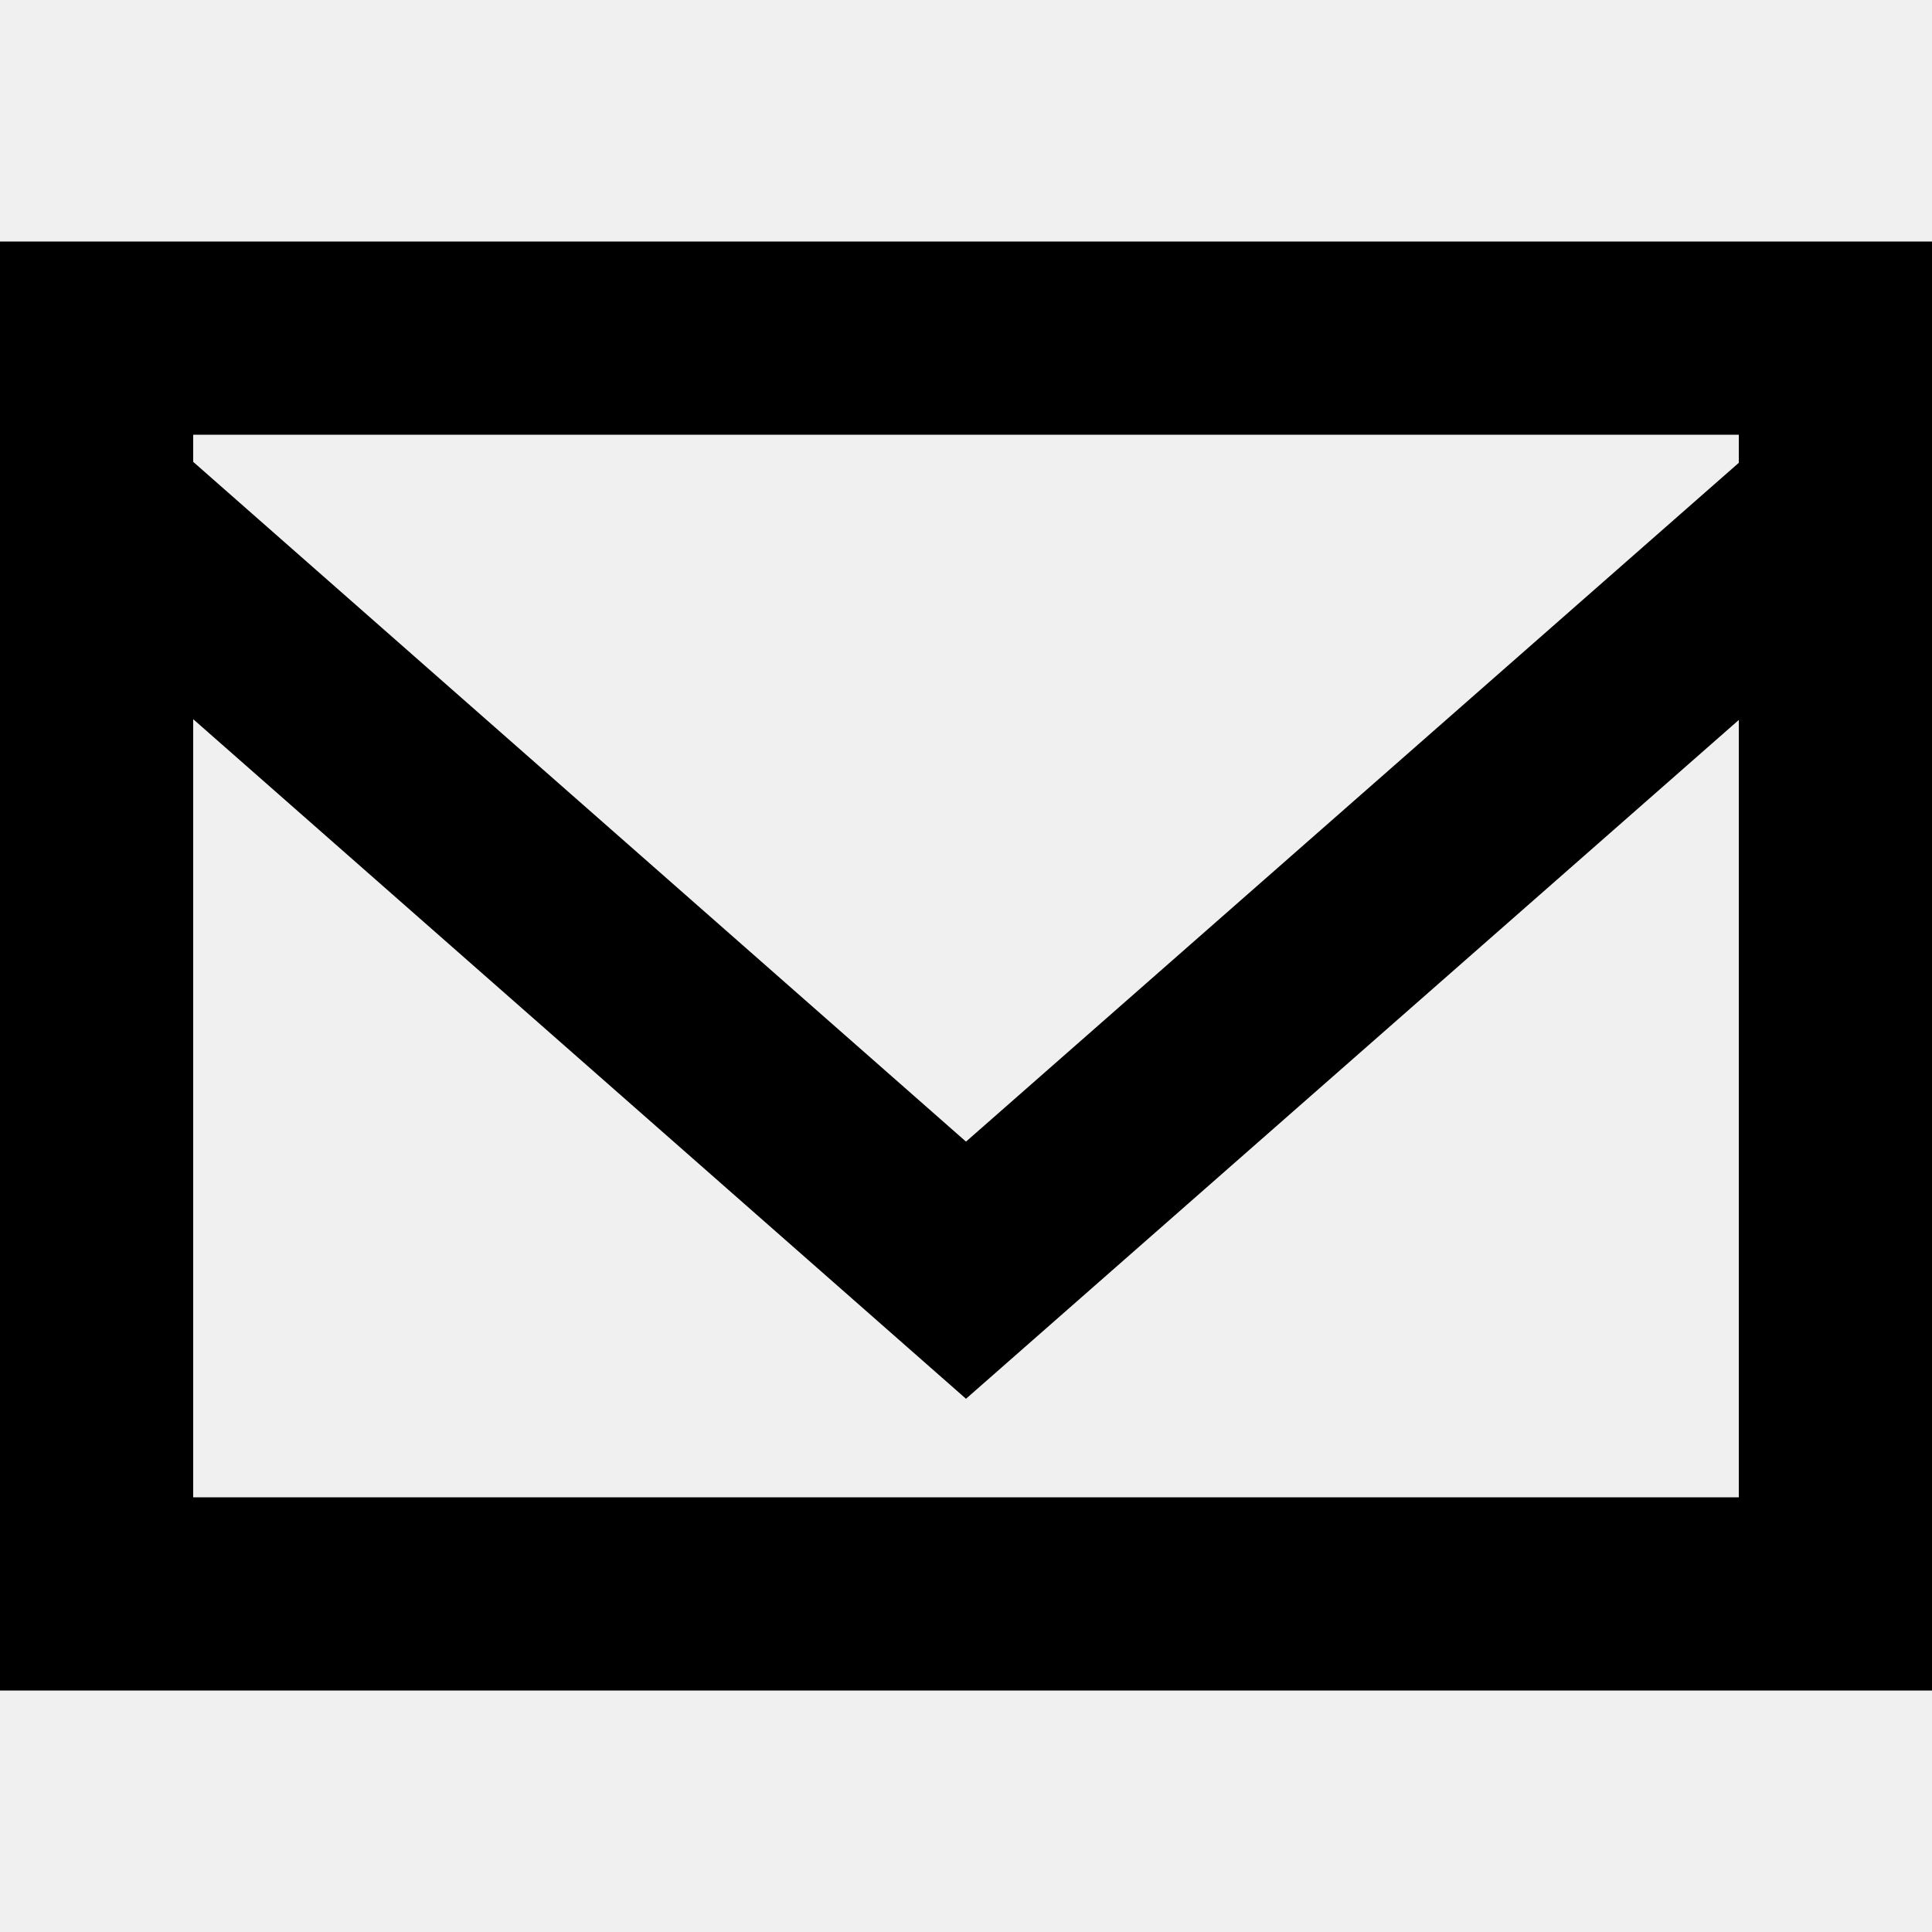
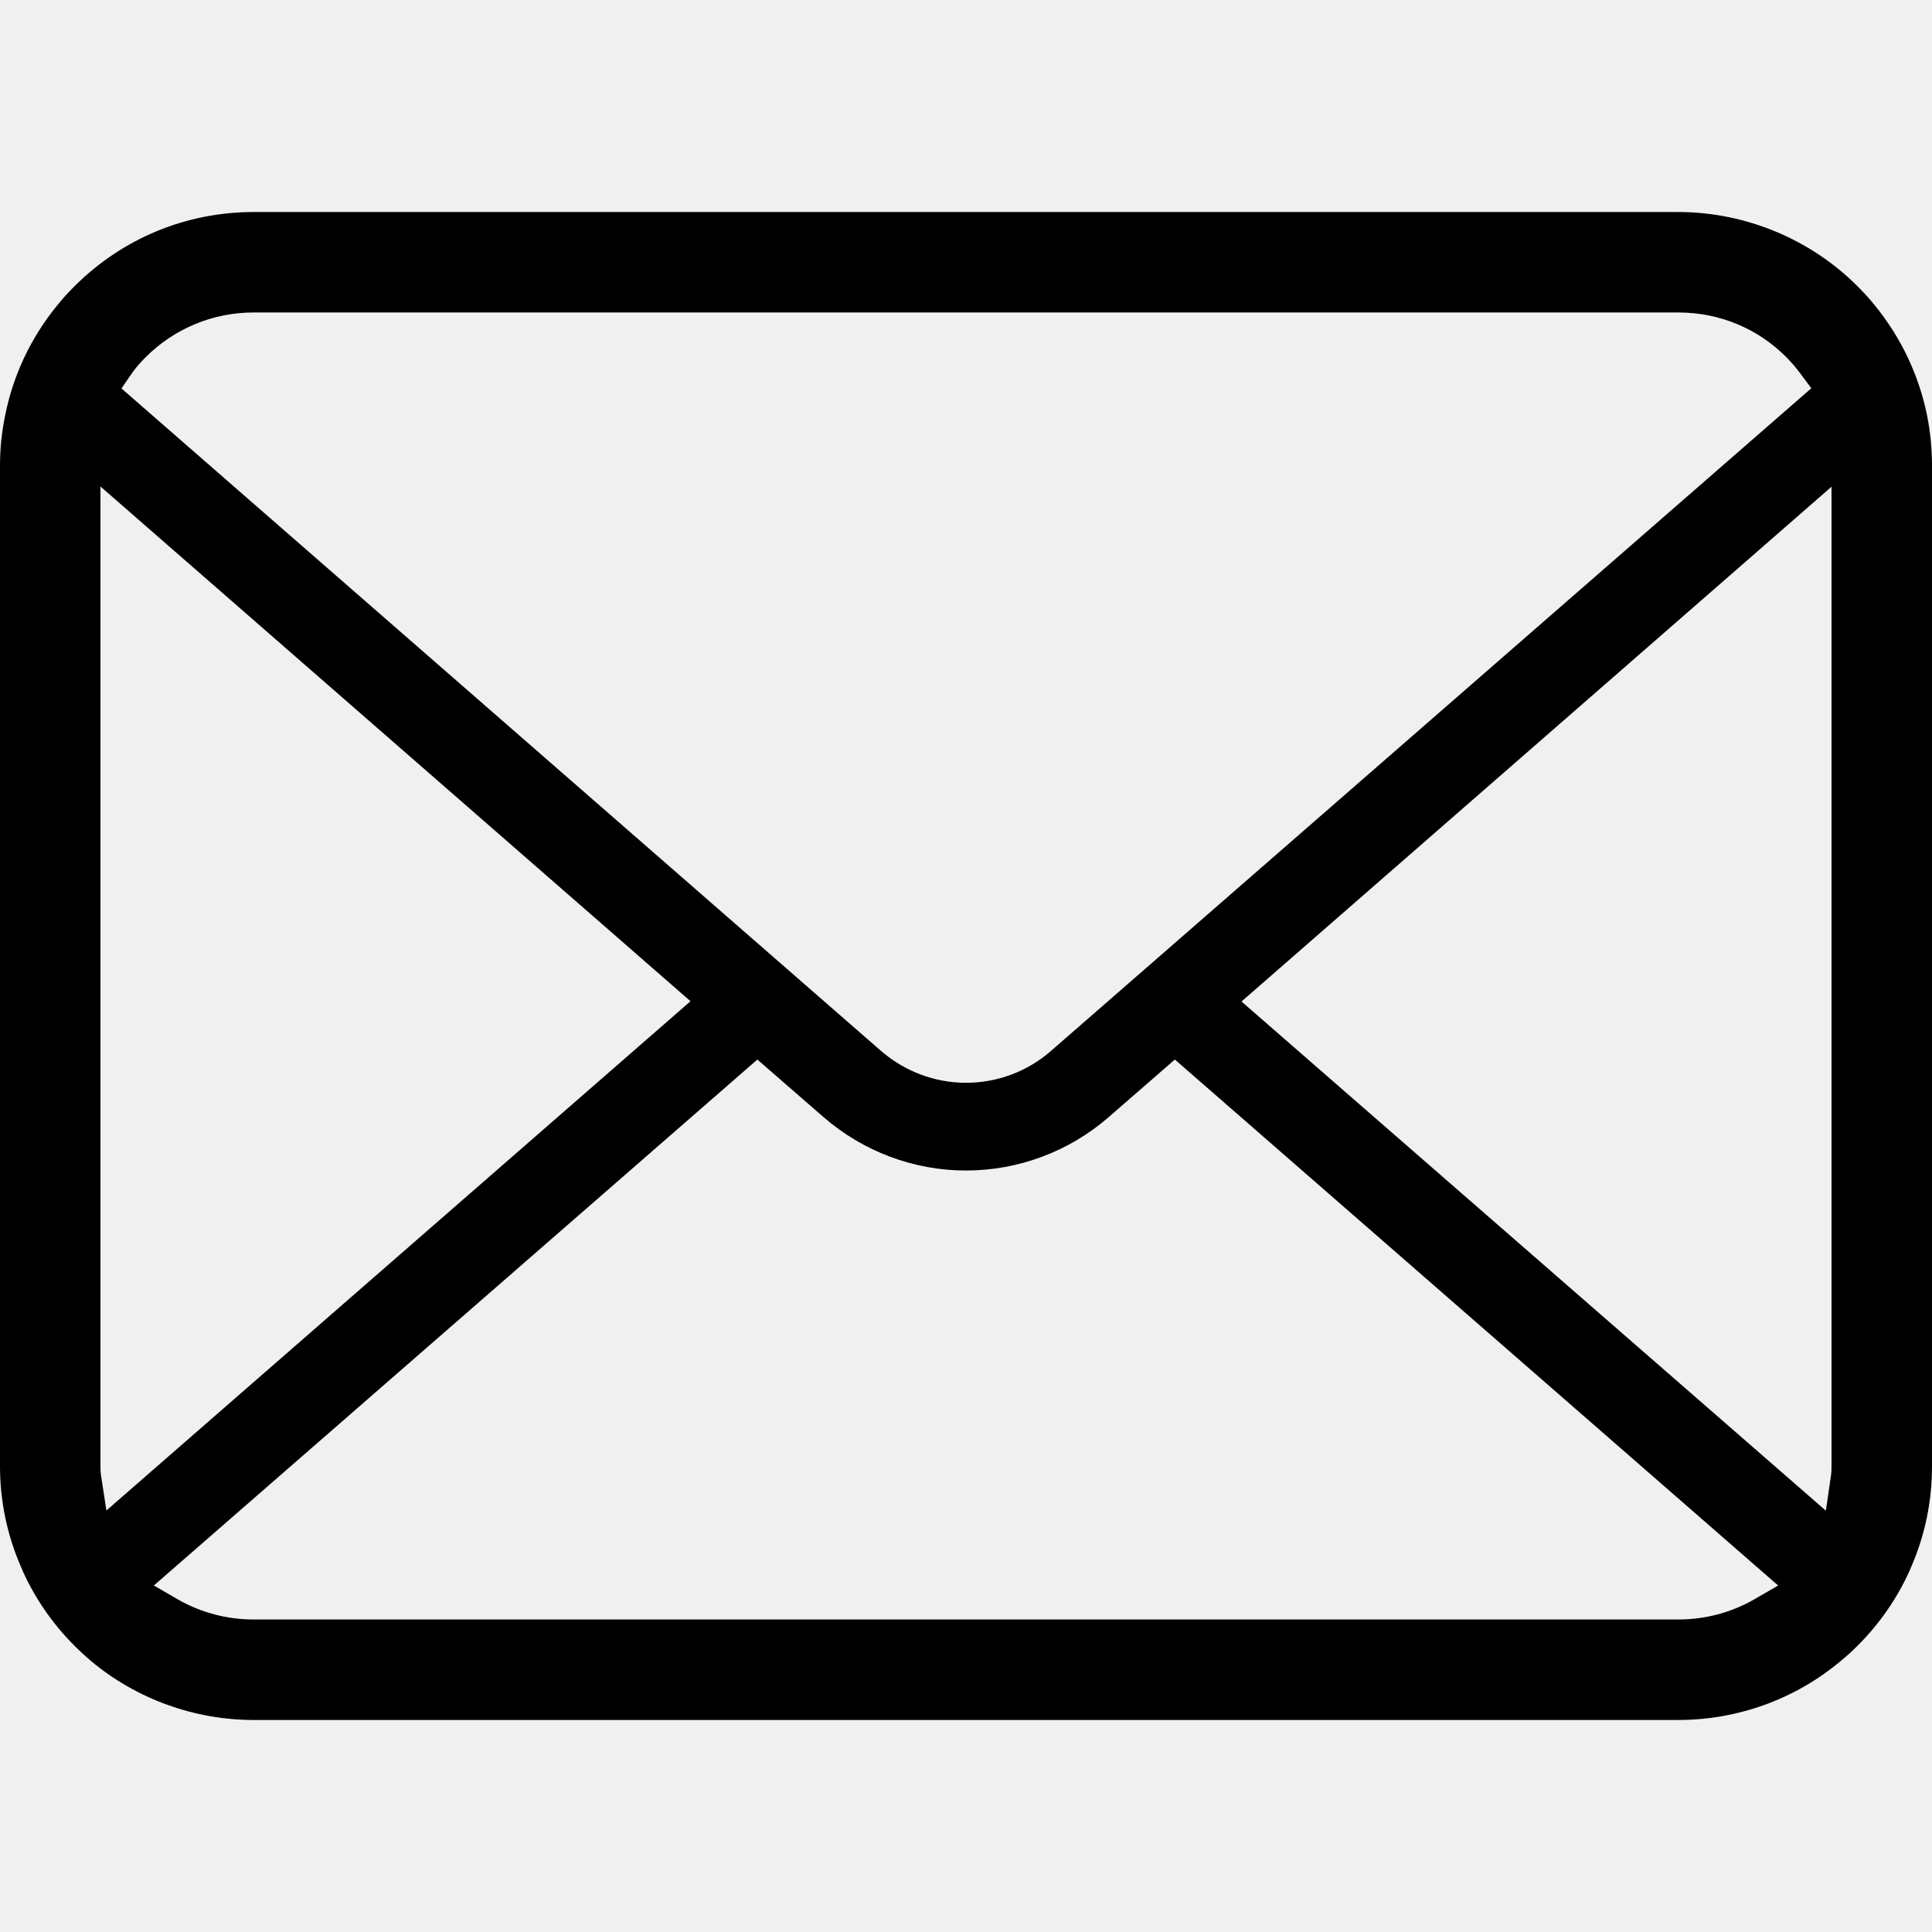
- <svg xmlns="http://www.w3.org/2000/svg" width="800px" height="800px" viewBox="0 -2.5 20 20" version="1.1" fill="#ffffff" stroke="#ffffff">
-   <g id="SVGRepo_bgCarrier" stroke-width="0" />
-   <g id="SVGRepo_tracerCarrier" stroke-linecap="round" stroke-linejoin="round" />
-   <g id="SVGRepo_iconCarrier">
-     <defs> </defs>
-     <g id="Page-1" stroke="none" stroke-width="1" fill="none" fill-rule="evenodd">
-       <g id="Dribbble-Light-Preview" transform="translate(-300, -922)" fill="#000000">
-         <g id="icons" transform="translate(56, 160)">
-           <path d="M262,764.291 L254,771.318 L246,764.281 L246,764 L262,764 L262,764.291 Z M246,775 L246,766.945 L254,773.98 L262,766.953 L262,775 L246,775 Z M244,777 L264,777 L264,762 L244,762 L244,777 Z" id="email-[#1573]"> </path>
-         </g>
-       </g>
-     </g>
+ <svg xmlns="http://www.w3.org/2000/svg" height="800px" width="800px" version="1.1" id="_x32_" viewBox="0 0 512 512" xml:space="preserve">
+   <style type="text/css">
+ 	.st0{fill:#000000;}
+ </style>
+   <g>
+     <path class="st0" d="M510.746,110.361c-2.128-10.754-6.926-20.918-13.926-29.463c-1.422-1.794-2.909-3.39-4.535-5.009   c-12.454-12.52-29.778-19.701-47.531-19.701H67.244c-17.951,0-34.834,7-47.539,19.708c-1.608,1.604-3.099,3.216-4.575,5.067   c-6.97,8.509-11.747,18.659-13.824,29.428C0.438,114.62,0,119.002,0,123.435v265.137c0,9.224,1.874,18.206,5.589,26.745   c3.215,7.583,8.093,14.772,14.112,20.788c1.516,1.509,3.022,2.901,4.63,4.258c12.034,9.966,27.272,15.45,42.913,15.45h377.51   c15.742,0,30.965-5.505,42.967-15.56c1.604-1.298,3.091-2.661,4.578-4.148c5.818-5.812,10.442-12.49,13.766-19.854l0.438-1.05   c3.646-8.377,5.497-17.33,5.497-26.628V123.435C512,119.06,511.578,114.649,510.746,110.361z M34.823,99.104   c0.951-1.392,2.165-2.821,3.714-4.382c7.689-7.685,17.886-11.914,28.706-11.914h377.51c10.915,0,21.115,4.236,28.719,11.929   c1.313,1.327,2.567,2.8,3.661,4.272l2.887,3.88l-201.5,175.616c-6.212,5.446-14.21,8.443-22.523,8.443   c-8.231,0-16.222-2.99-22.508-8.436L32.19,102.939L34.823,99.104z M26.755,390.913c-0.109-0.722-0.134-1.524-0.134-2.341V128.925   l156.37,136.411L28.199,400.297L26.755,390.913z M464.899,423.84c-6.052,3.492-13.022,5.344-20.145,5.344H67.244   c-7.127,0-14.094-1.852-20.142-5.344l-6.328-3.668l159.936-139.379l17.528,15.246c10.514,9.128,23.922,14.16,37.761,14.16   c13.89,0,27.32-5.032,37.827-14.16l17.521-15.253L471.228,420.18L464.899,423.84z M485.372,388.572   c0,0.803-0.015,1.597-0.116,2.304l-1.386,9.472L329.012,265.409l156.36-136.418V388.572z" />
  </g>
</svg>
